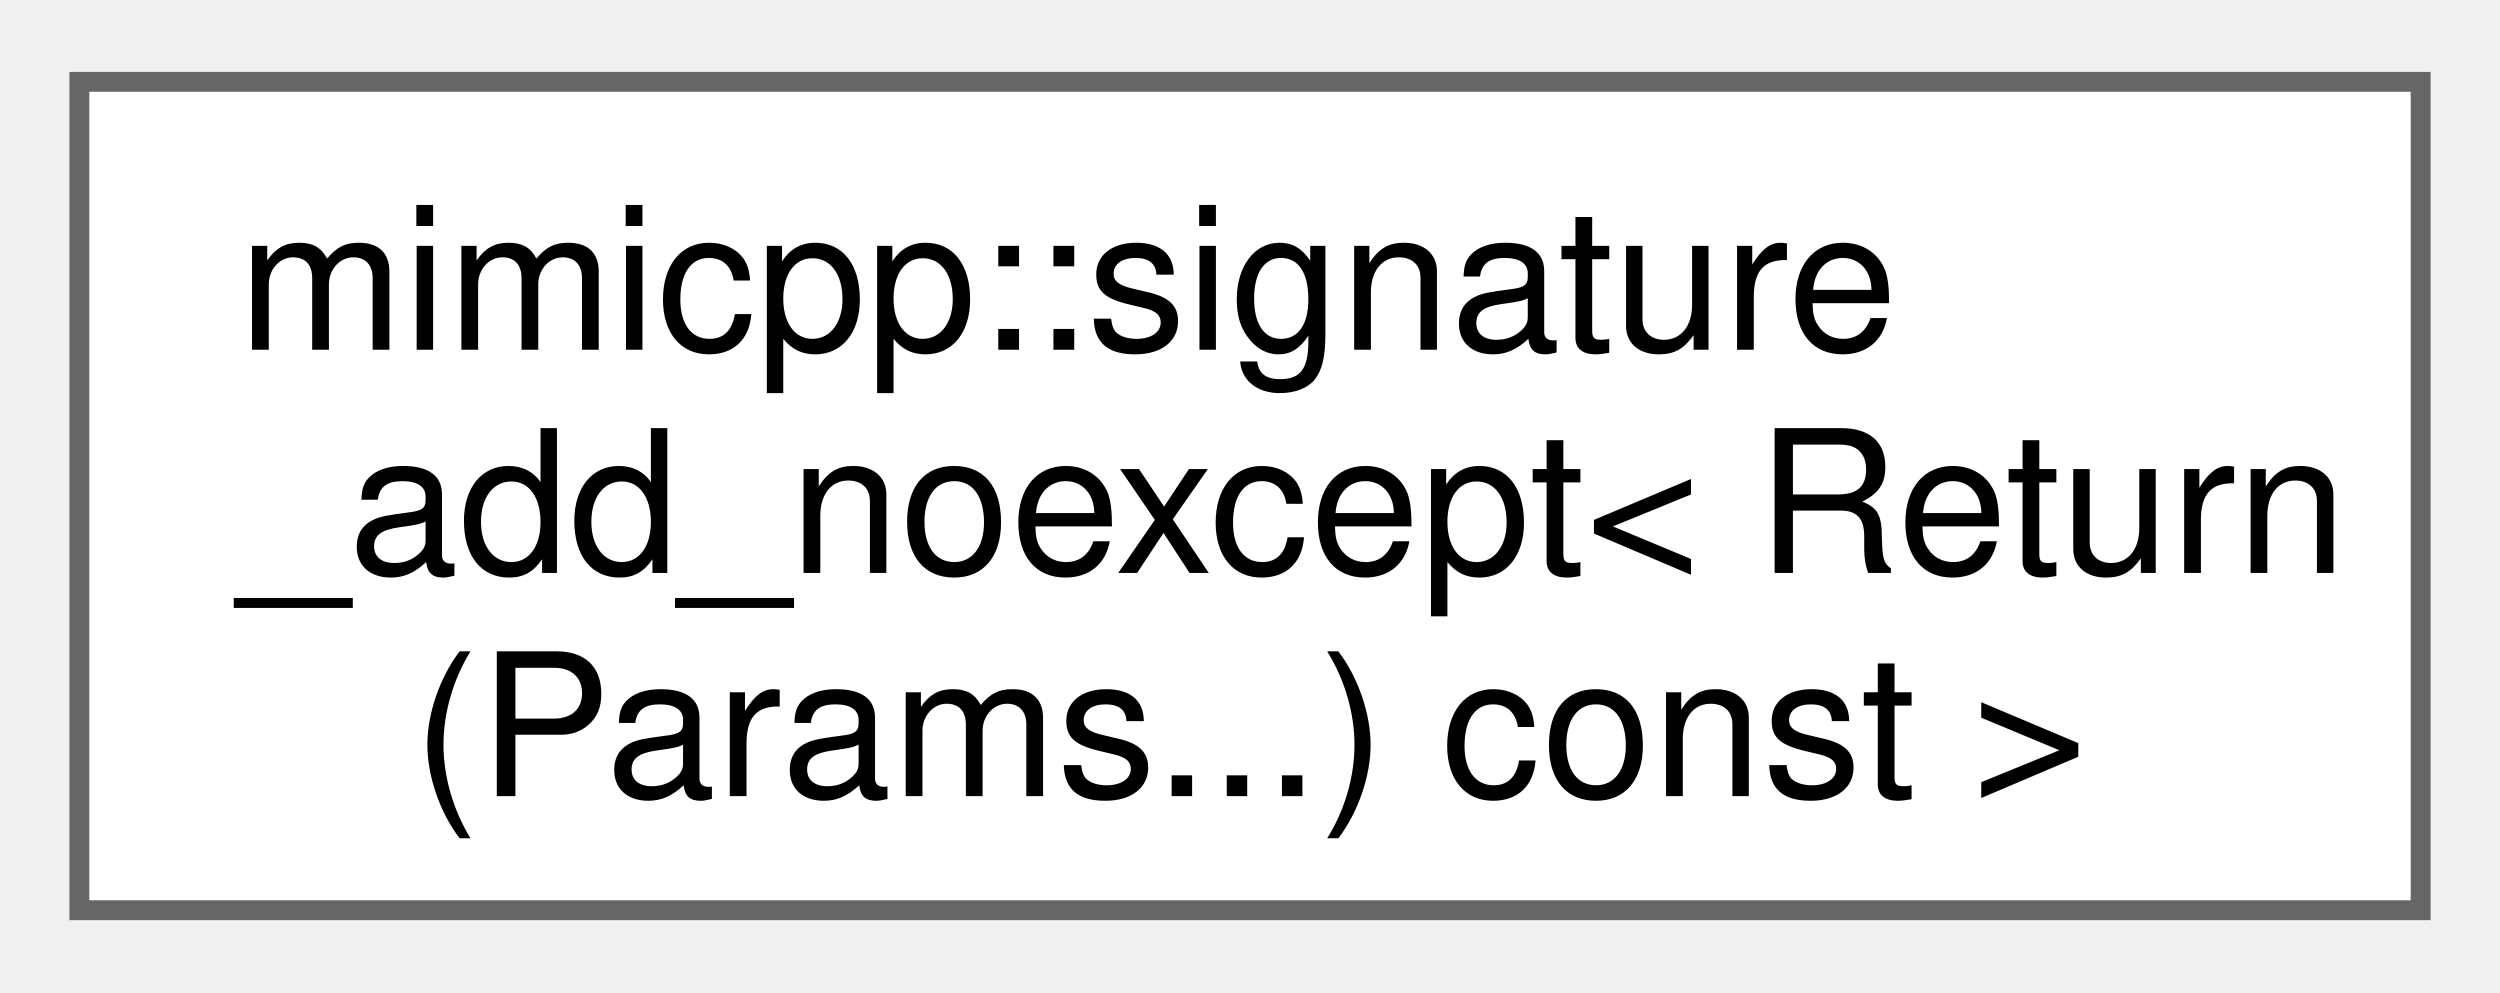
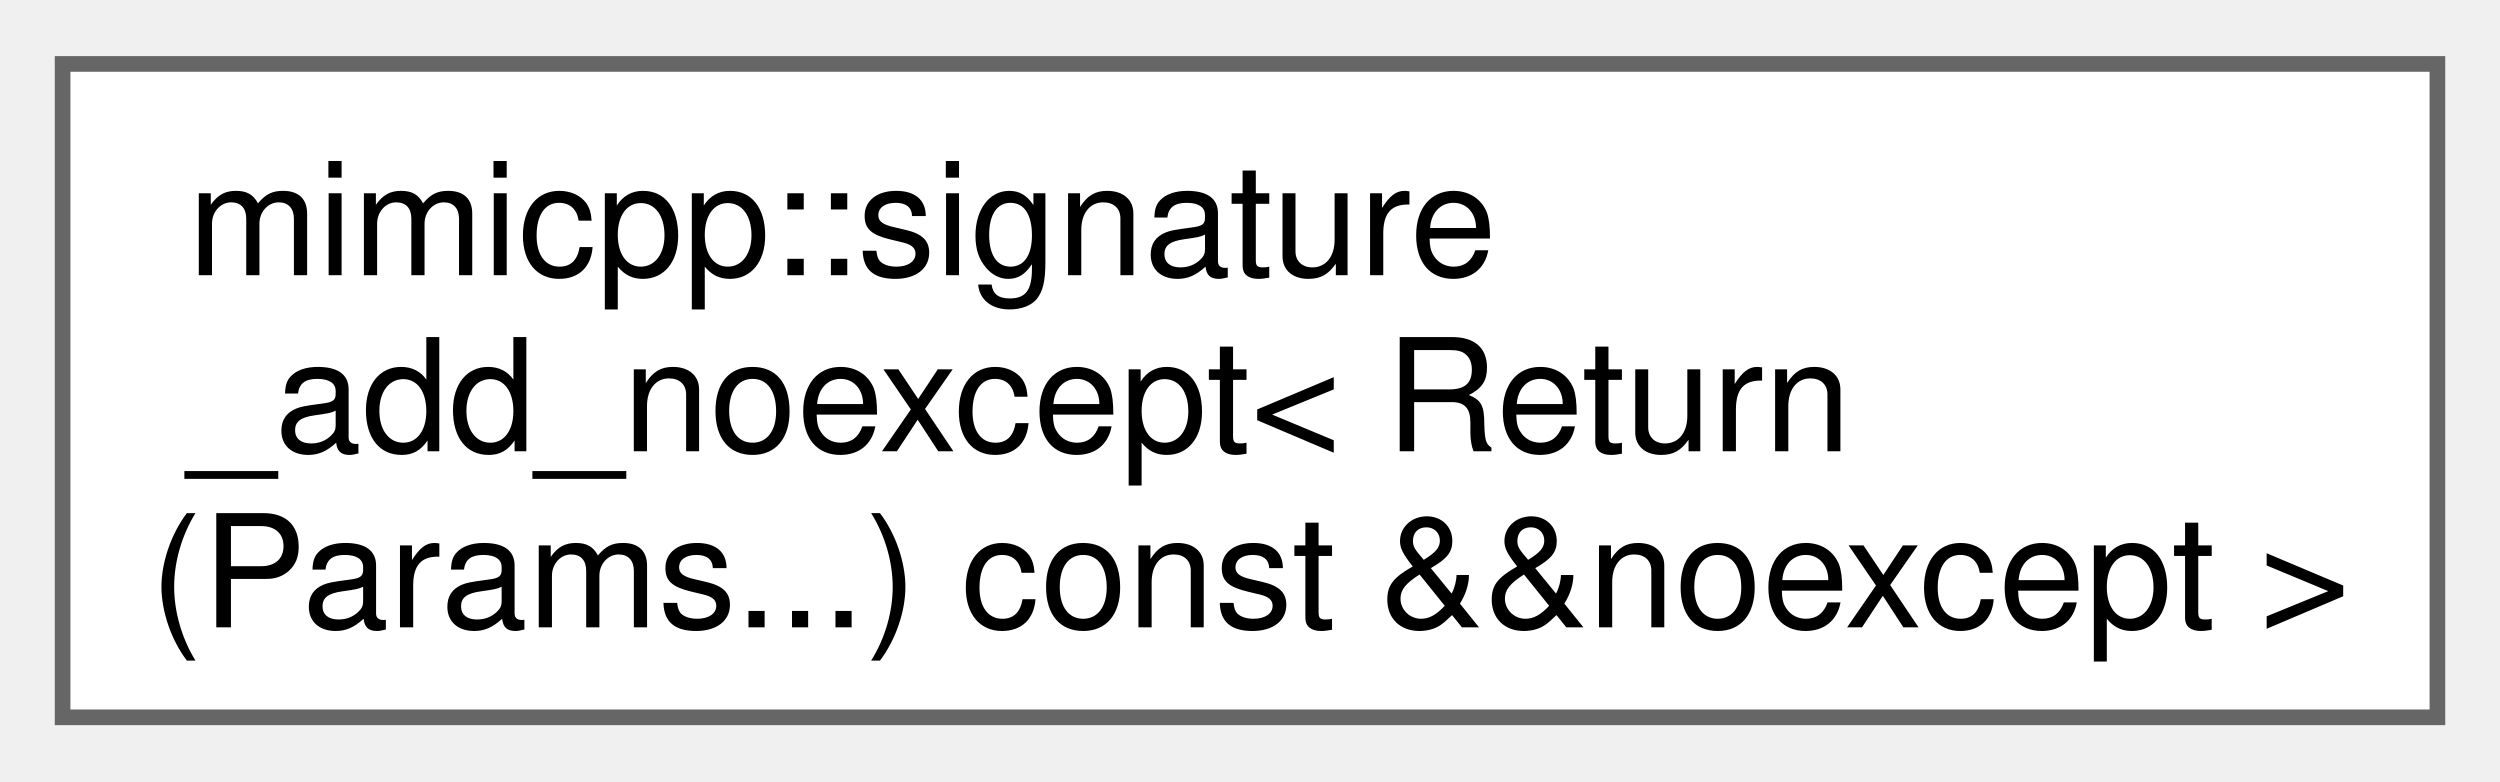
- <svg xmlns="http://www.w3.org/2000/svg" xmlns:xlink="http://www.w3.org/1999/xlink" width="126pt" height="50pt" viewBox="0.00 0.00 126.00 49.75">
+ <svg xmlns="http://www.w3.org/2000/svg" xmlns:xlink="http://www.w3.org/1999/xlink" width="160pt" height="50pt" viewBox="0.00 0.00 159.75 49.75">
  <g id="graph0" class="graph" transform="scale(1 1) rotate(0) translate(4 45.75)">
    <g id="Node000000" class="node">
      <g id="a_Node000000">
-         <a xlink:href="de/d2c/structmimicpp_1_1signature__add__noexcept_3_01_return_07_params_8_8_8_08_01const_01_4.html" target="_top" xlink:title=" ">
-           <polygon fill="white" stroke="#666666" points="118,-41.75 0,-41.75 0,0 118,0 118,-41.75" />
+         <a xlink:href="de/d50/structmimicpp_1_1signature__add__noexcept_3_01_return_07_params_8_8_8_08_01const_01_6_6noexcept_01_4.html" target="_top" xlink:title=" ">
+           <polygon fill="white" stroke="#666666" points="151.75,-41.75 0,-41.75 0,0 151.75,0 151.75,-41.75" />
          <text text-anchor="start" x="8" y="-28.25" font-family="Helvetica,sans-Serif" font-size="10.00">mimicpp::signature</text>
          <text text-anchor="start" x="8" y="-17" font-family="Helvetica,sans-Serif" font-size="10.00">_add_noexcept&lt; Return</text>
-           <text text-anchor="middle" x="59" y="-5.75" font-family="Helvetica,sans-Serif" font-size="10.00">(Params...) const &gt;</text>
+           <text text-anchor="middle" x="75.88" y="-5.75" font-family="Helvetica,sans-Serif" font-size="10.00">(Params...) const &amp;&amp;noexcept &gt;</text>
        </a>
      </g>
    </g>
  </g>
</svg>
